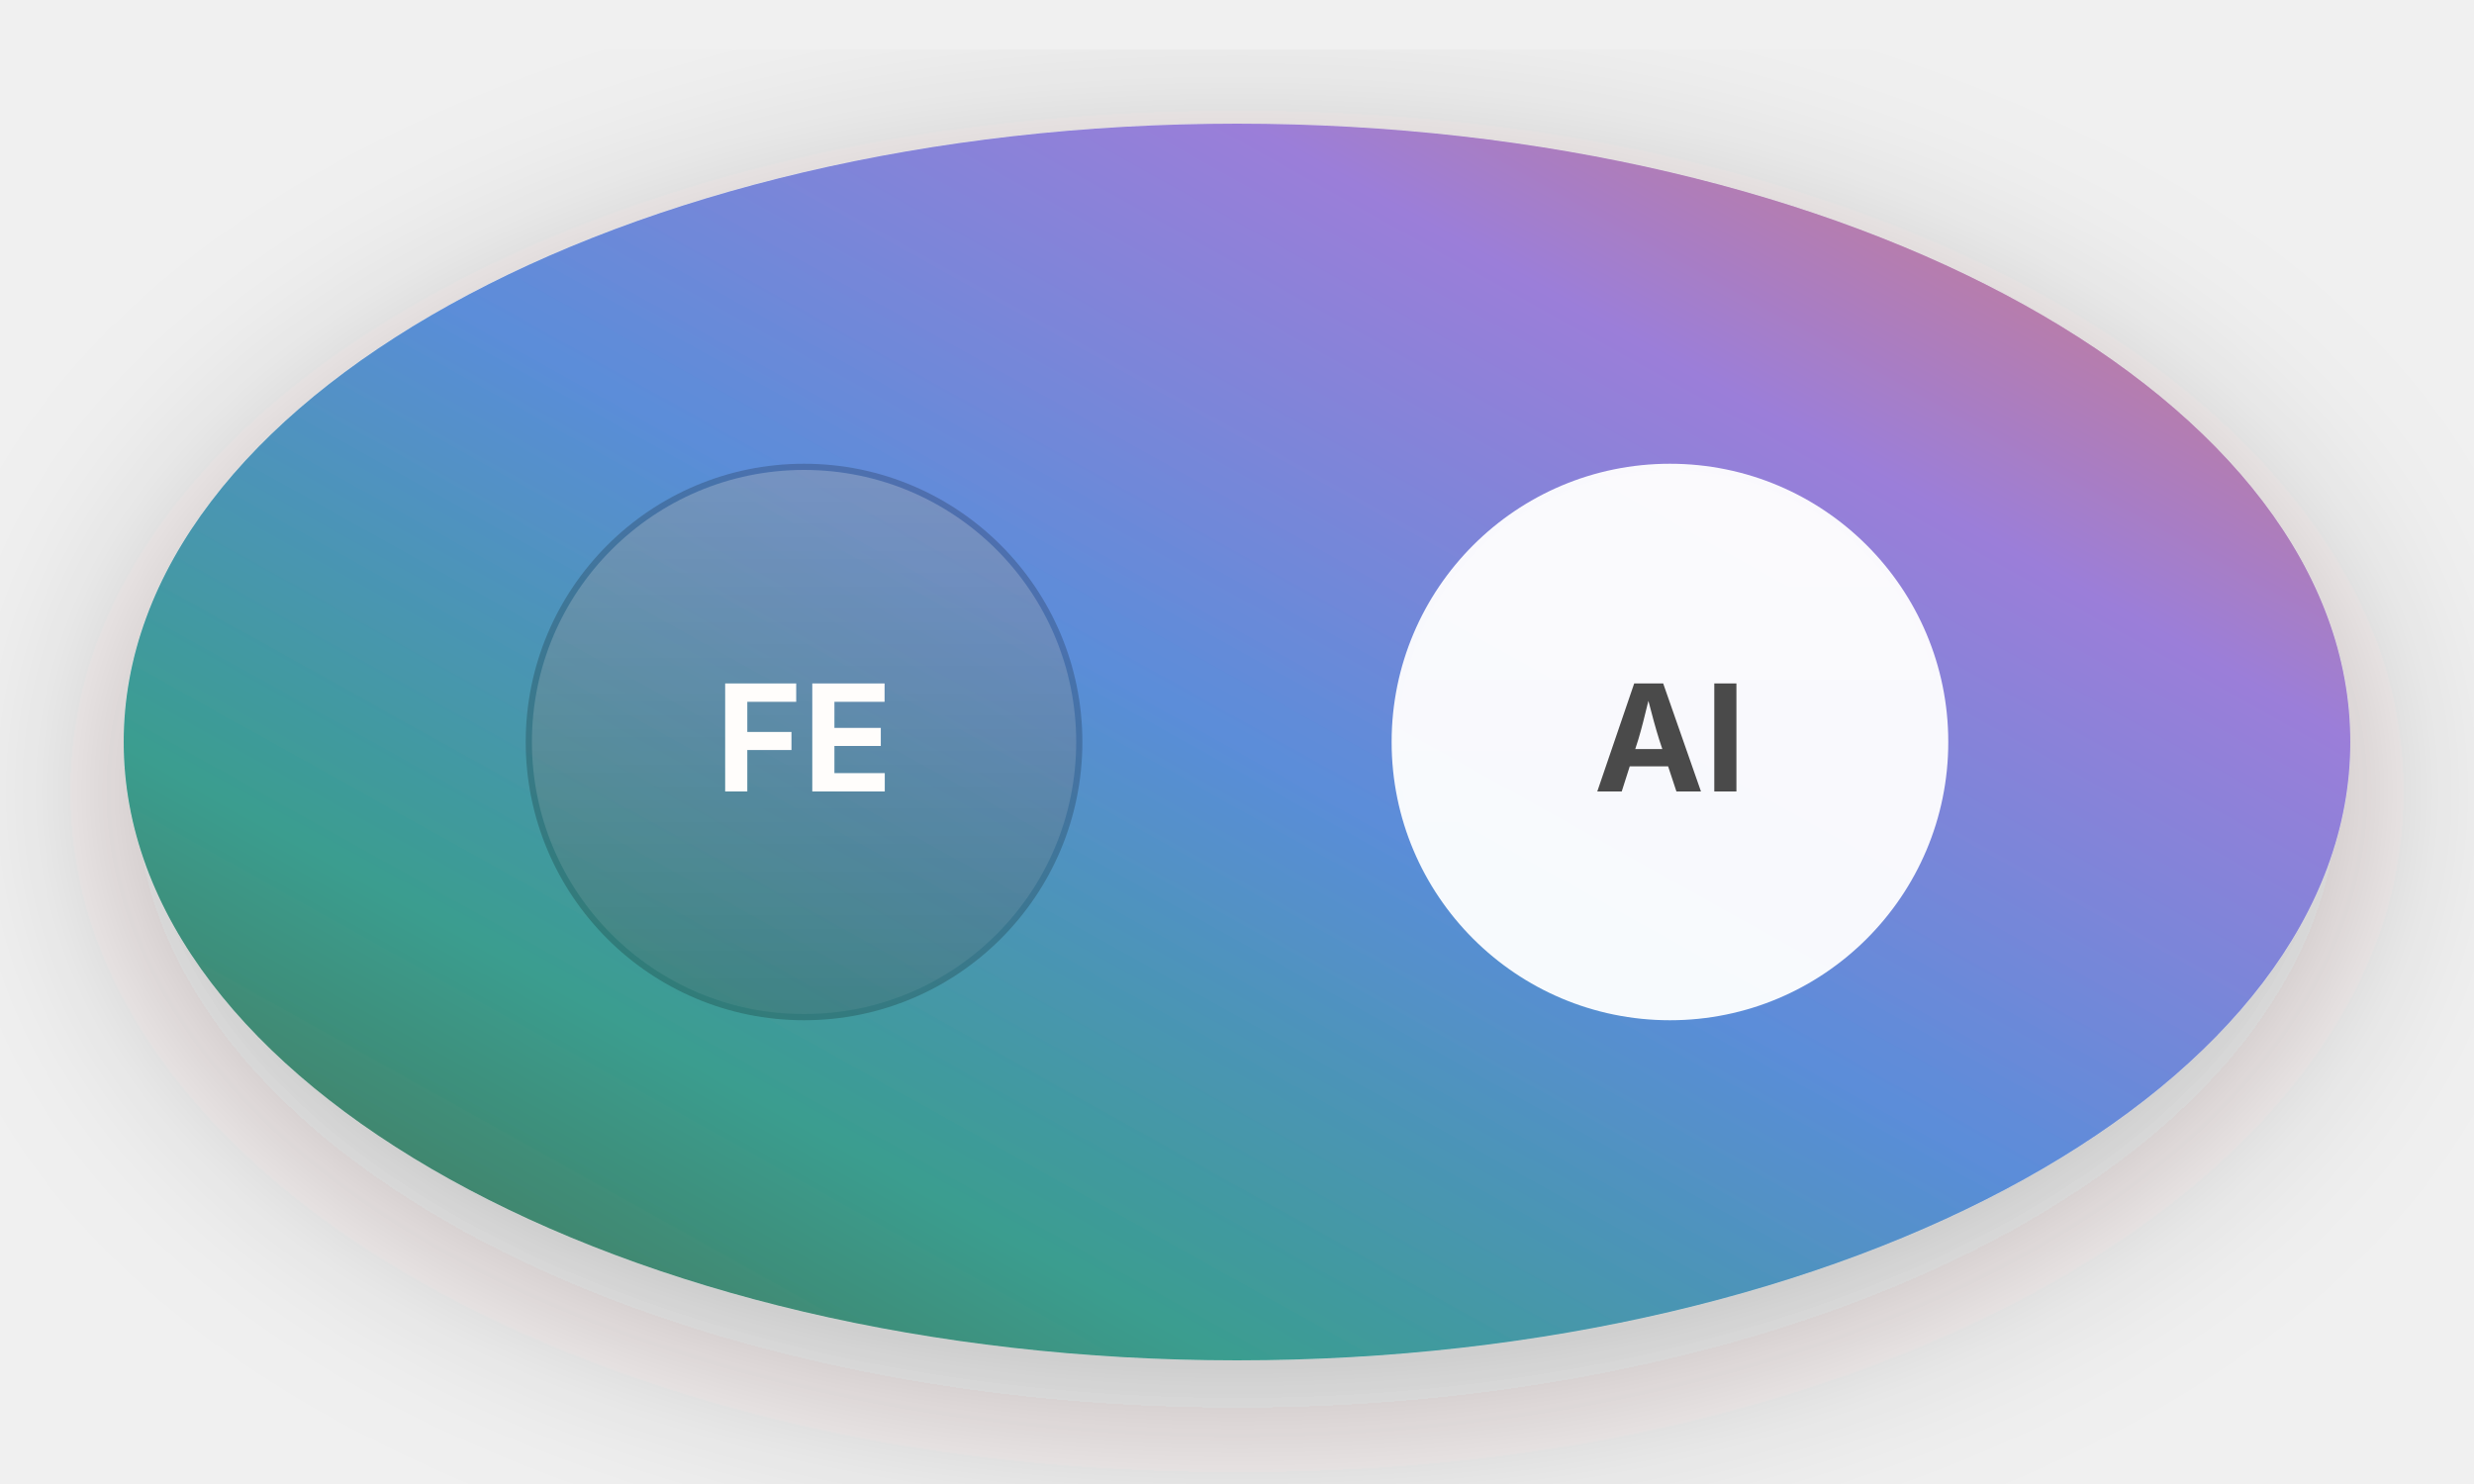
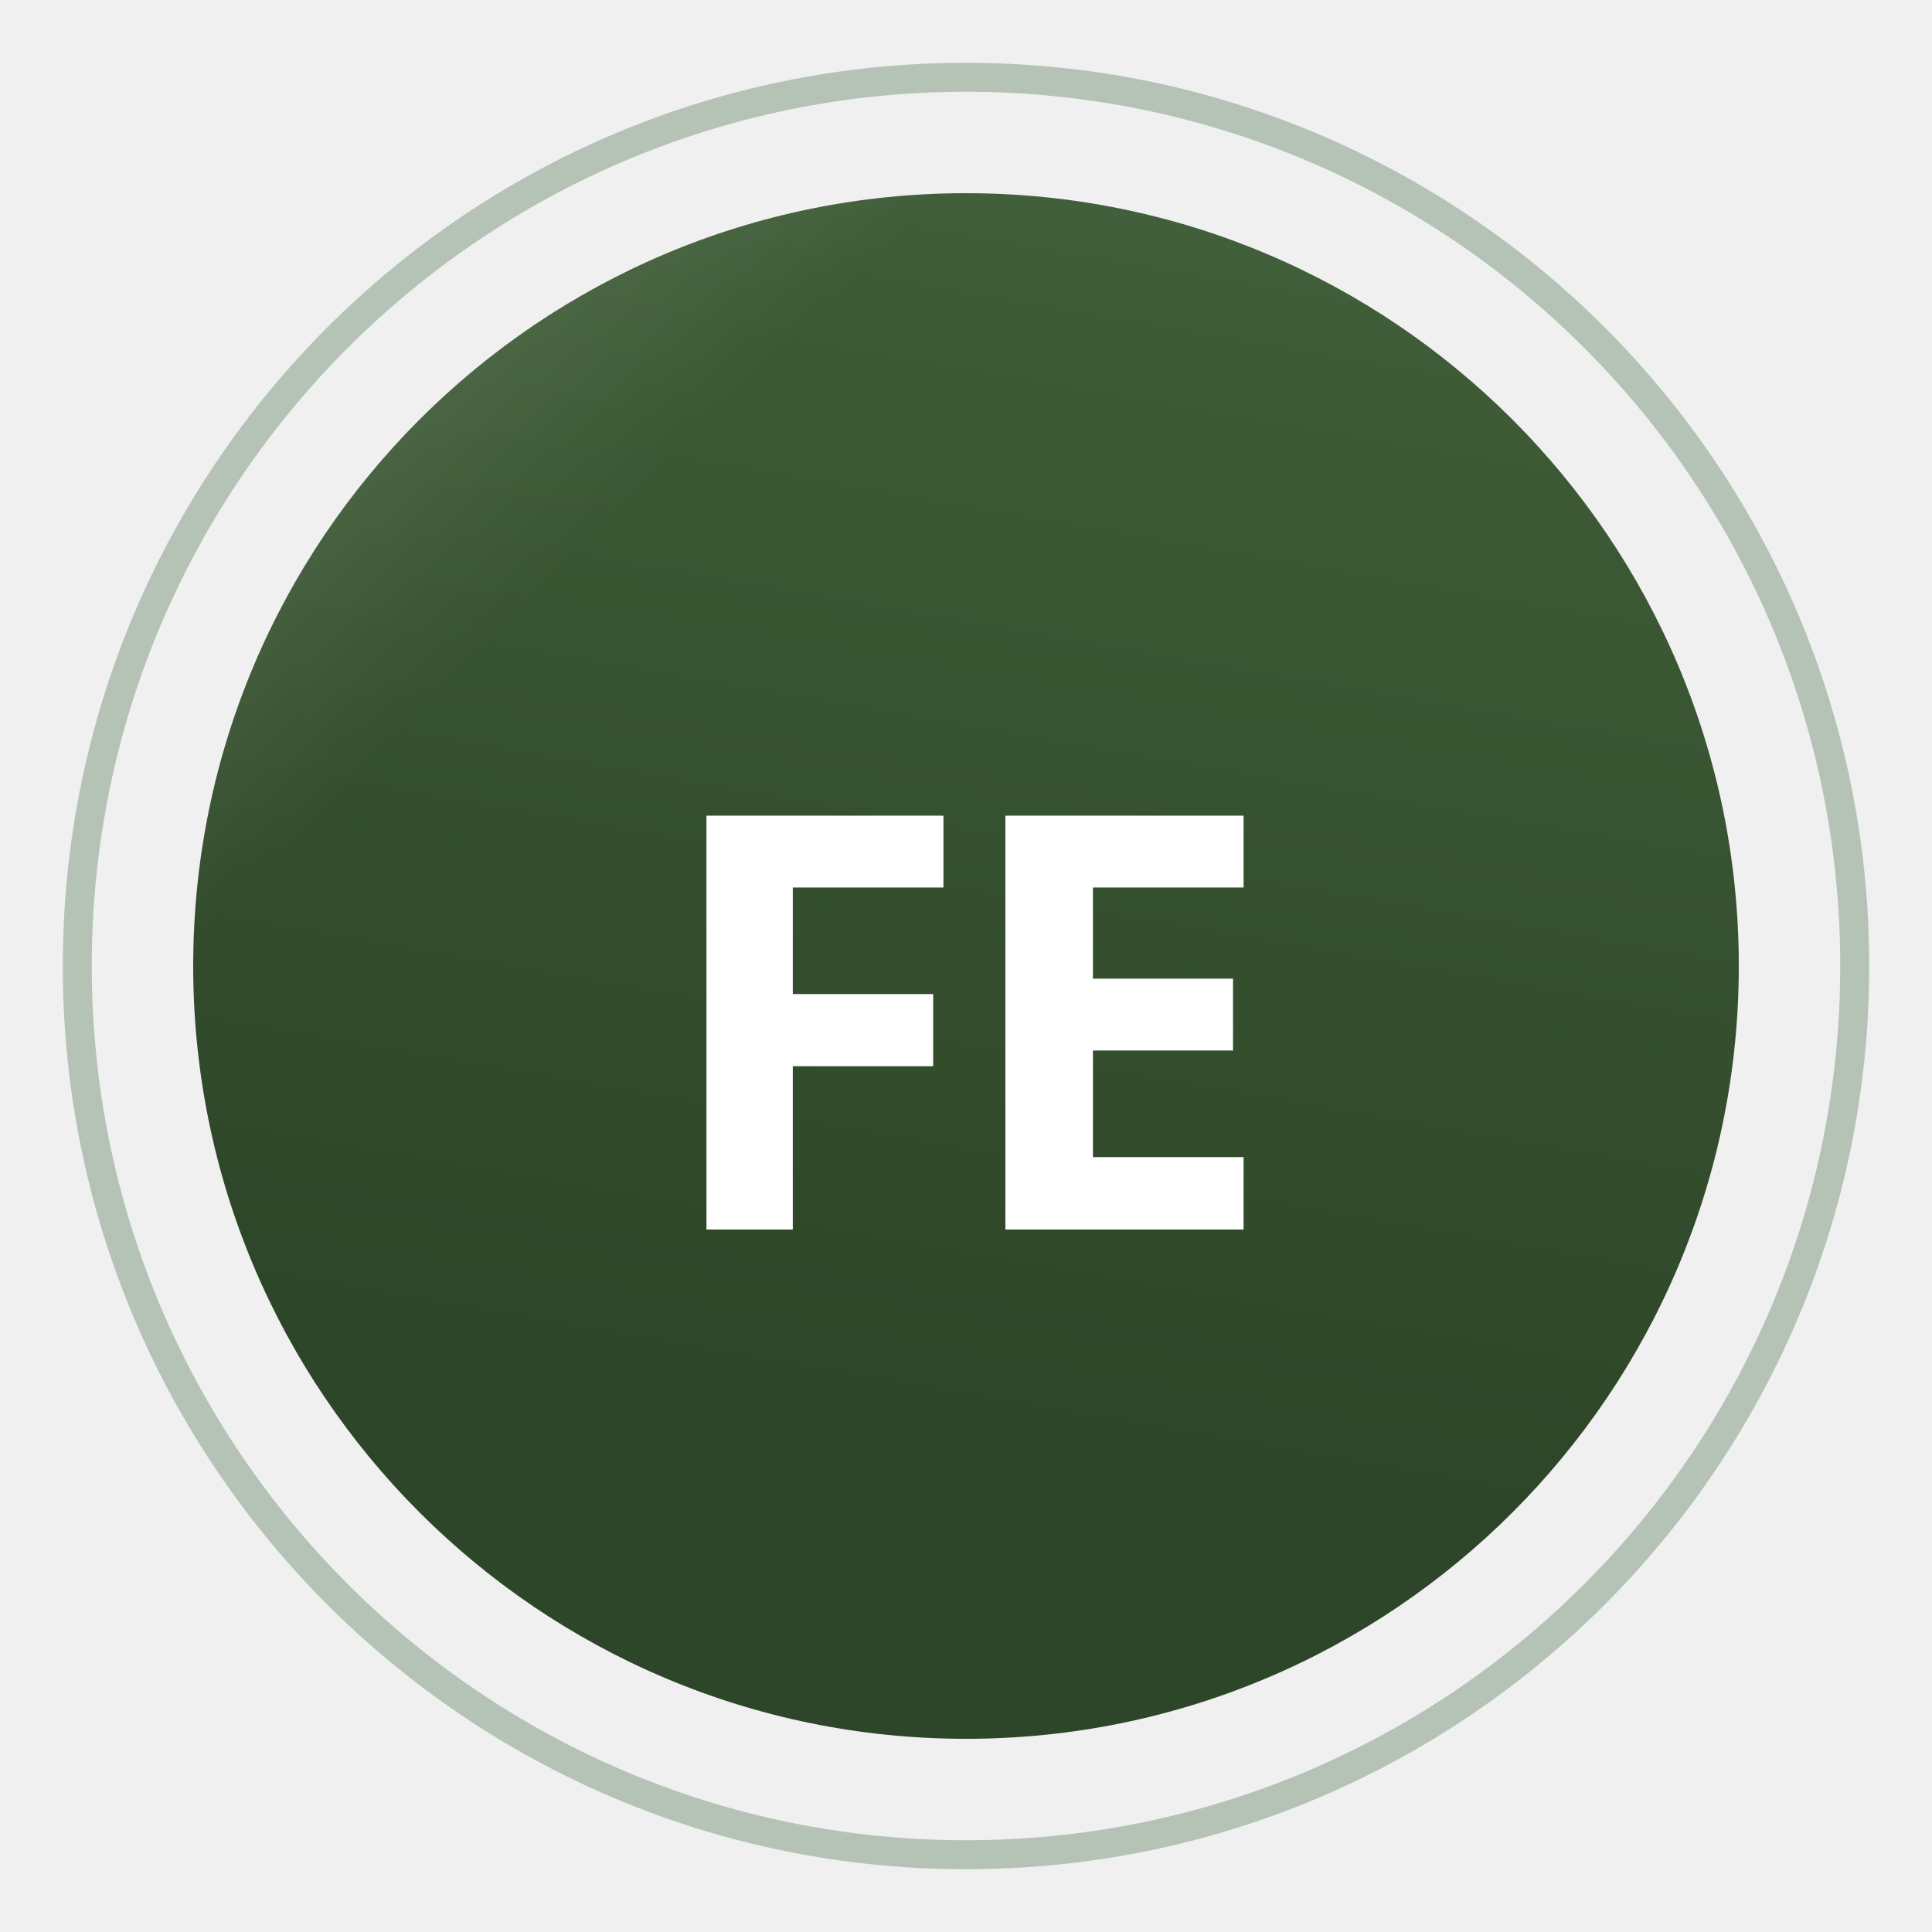
- <svg xmlns="http://www.w3.org/2000/svg" viewBox="0 0 400 240" width="400" height="240">
+ <svg xmlns="http://www.w3.org/2000/svg" viewBox="0 0 100 100">
  <defs>
-     <linearGradient id="rainbowGradient" x1="0%" y1="100%" x2="100%" y2="0%">
-       <stop offset="0%" style="stop-color:#4a6741" />
-       <stop offset="25%" style="stop-color:#3a9d8f" />
-       <stop offset="50%" style="stop-color:#5b8dd9" />
-       <stop offset="75%" style="stop-color:#9b7ed9" />
-       <stop offset="100%" style="stop-color:#e07b6b" />
+     <linearGradient id="gradientOrb" x1="0%" y1="100%" x2="100%" y2="0%" gradientTransform="rotate(-35)">
+       <stop offset="0%" stop-color="#2d4528" />
+       <stop offset="50%" stop-color="#3d5a35" />
+       <stop offset="100%" stop-color="#5a8060" />
    </linearGradient>
-     <linearGradient id="sunsetGradient" x1="0%" y1="0%" x2="100%" y2="100%">
-       <stop offset="0%" style="stop-color:#ff6b6b" />
-       <stop offset="50%" style="stop-color:#feca57" />
-       <stop offset="100%" style="stop-color:#48dbfb" />
+     <linearGradient id="gradientShine" x1="0%" y1="0%" x2="60%" y2="60%">
+       <stop offset="0%" stop-color="white" stop-opacity="0.2" />
+       <stop offset="40%" stop-color="white" stop-opacity="0" />
    </linearGradient>
-     <linearGradient id="glassLight" x1="0%" y1="0%" x2="0%" y2="100%">
-       <stop offset="0%" style="stop-color:rgba(255,255,255,0.4)" />
-       <stop offset="100%" style="stop-color:rgba(255,255,255,0.1)" />
-     </linearGradient>
-     <filter id="softGlow" x="-50%" y="-50%" width="200%" height="200%">
-       <feGaussianBlur stdDeviation="8" result="blur" />
-       <feComposite in="SourceGraphic" in2="blur" operator="over" />
-     </filter>
-     <filter id="dropShadow">
-       <feDropShadow dx="0" dy="8" stdDeviation="16" flood-color="#2C2520" flood-opacity="0.25" />
-     </filter>
  </defs>
-   <ellipse cx="200" cy="120" rx="180" ry="100" fill="url(#rainbowGradient)" filter="url(#dropShadow)" />
-   <circle cx="130" cy="120" r="45" fill="rgba(0,0,0,0.2)" />
-   <circle cx="130" cy="120" r="44" fill="url(#glassLight)" opacity="0.6" />
-   <text x="130" y="128" font-family="Inter, -apple-system, sans-serif" font-size="24" font-weight="700" fill="#FFFDFB" text-anchor="middle">FE</text>
-   <circle cx="270" cy="120" r="45" fill="rgba(255,255,255,0.95)" />
-   <circle cx="270" cy="120" r="44" fill="url(#glassLight)" opacity="0.3" />
-   <text x="270" y="128" font-family="Inter, -apple-system, sans-serif" font-size="24" font-weight="700" fill="#4a4a4a" text-anchor="middle">AI</text>
+   <circle cx="50" cy="50" r="46" fill="none" stroke="#5a8060" stroke-width="1.5" opacity="0.4" />
+   <circle cx="50" cy="50" r="40" fill="url(#gradientOrb)" />
+   <circle cx="50" cy="50" r="40" fill="url(#gradientShine)" />
+   <text x="50" y="50" text-anchor="middle" dominant-baseline="central" font-family="'Plus Jakarta Sans', system-ui, sans-serif" font-size="30" font-weight="800" fill="white" letter-spacing="-1">
+     <tspan dy="2">FE</tspan>
+   </text>
</svg>
